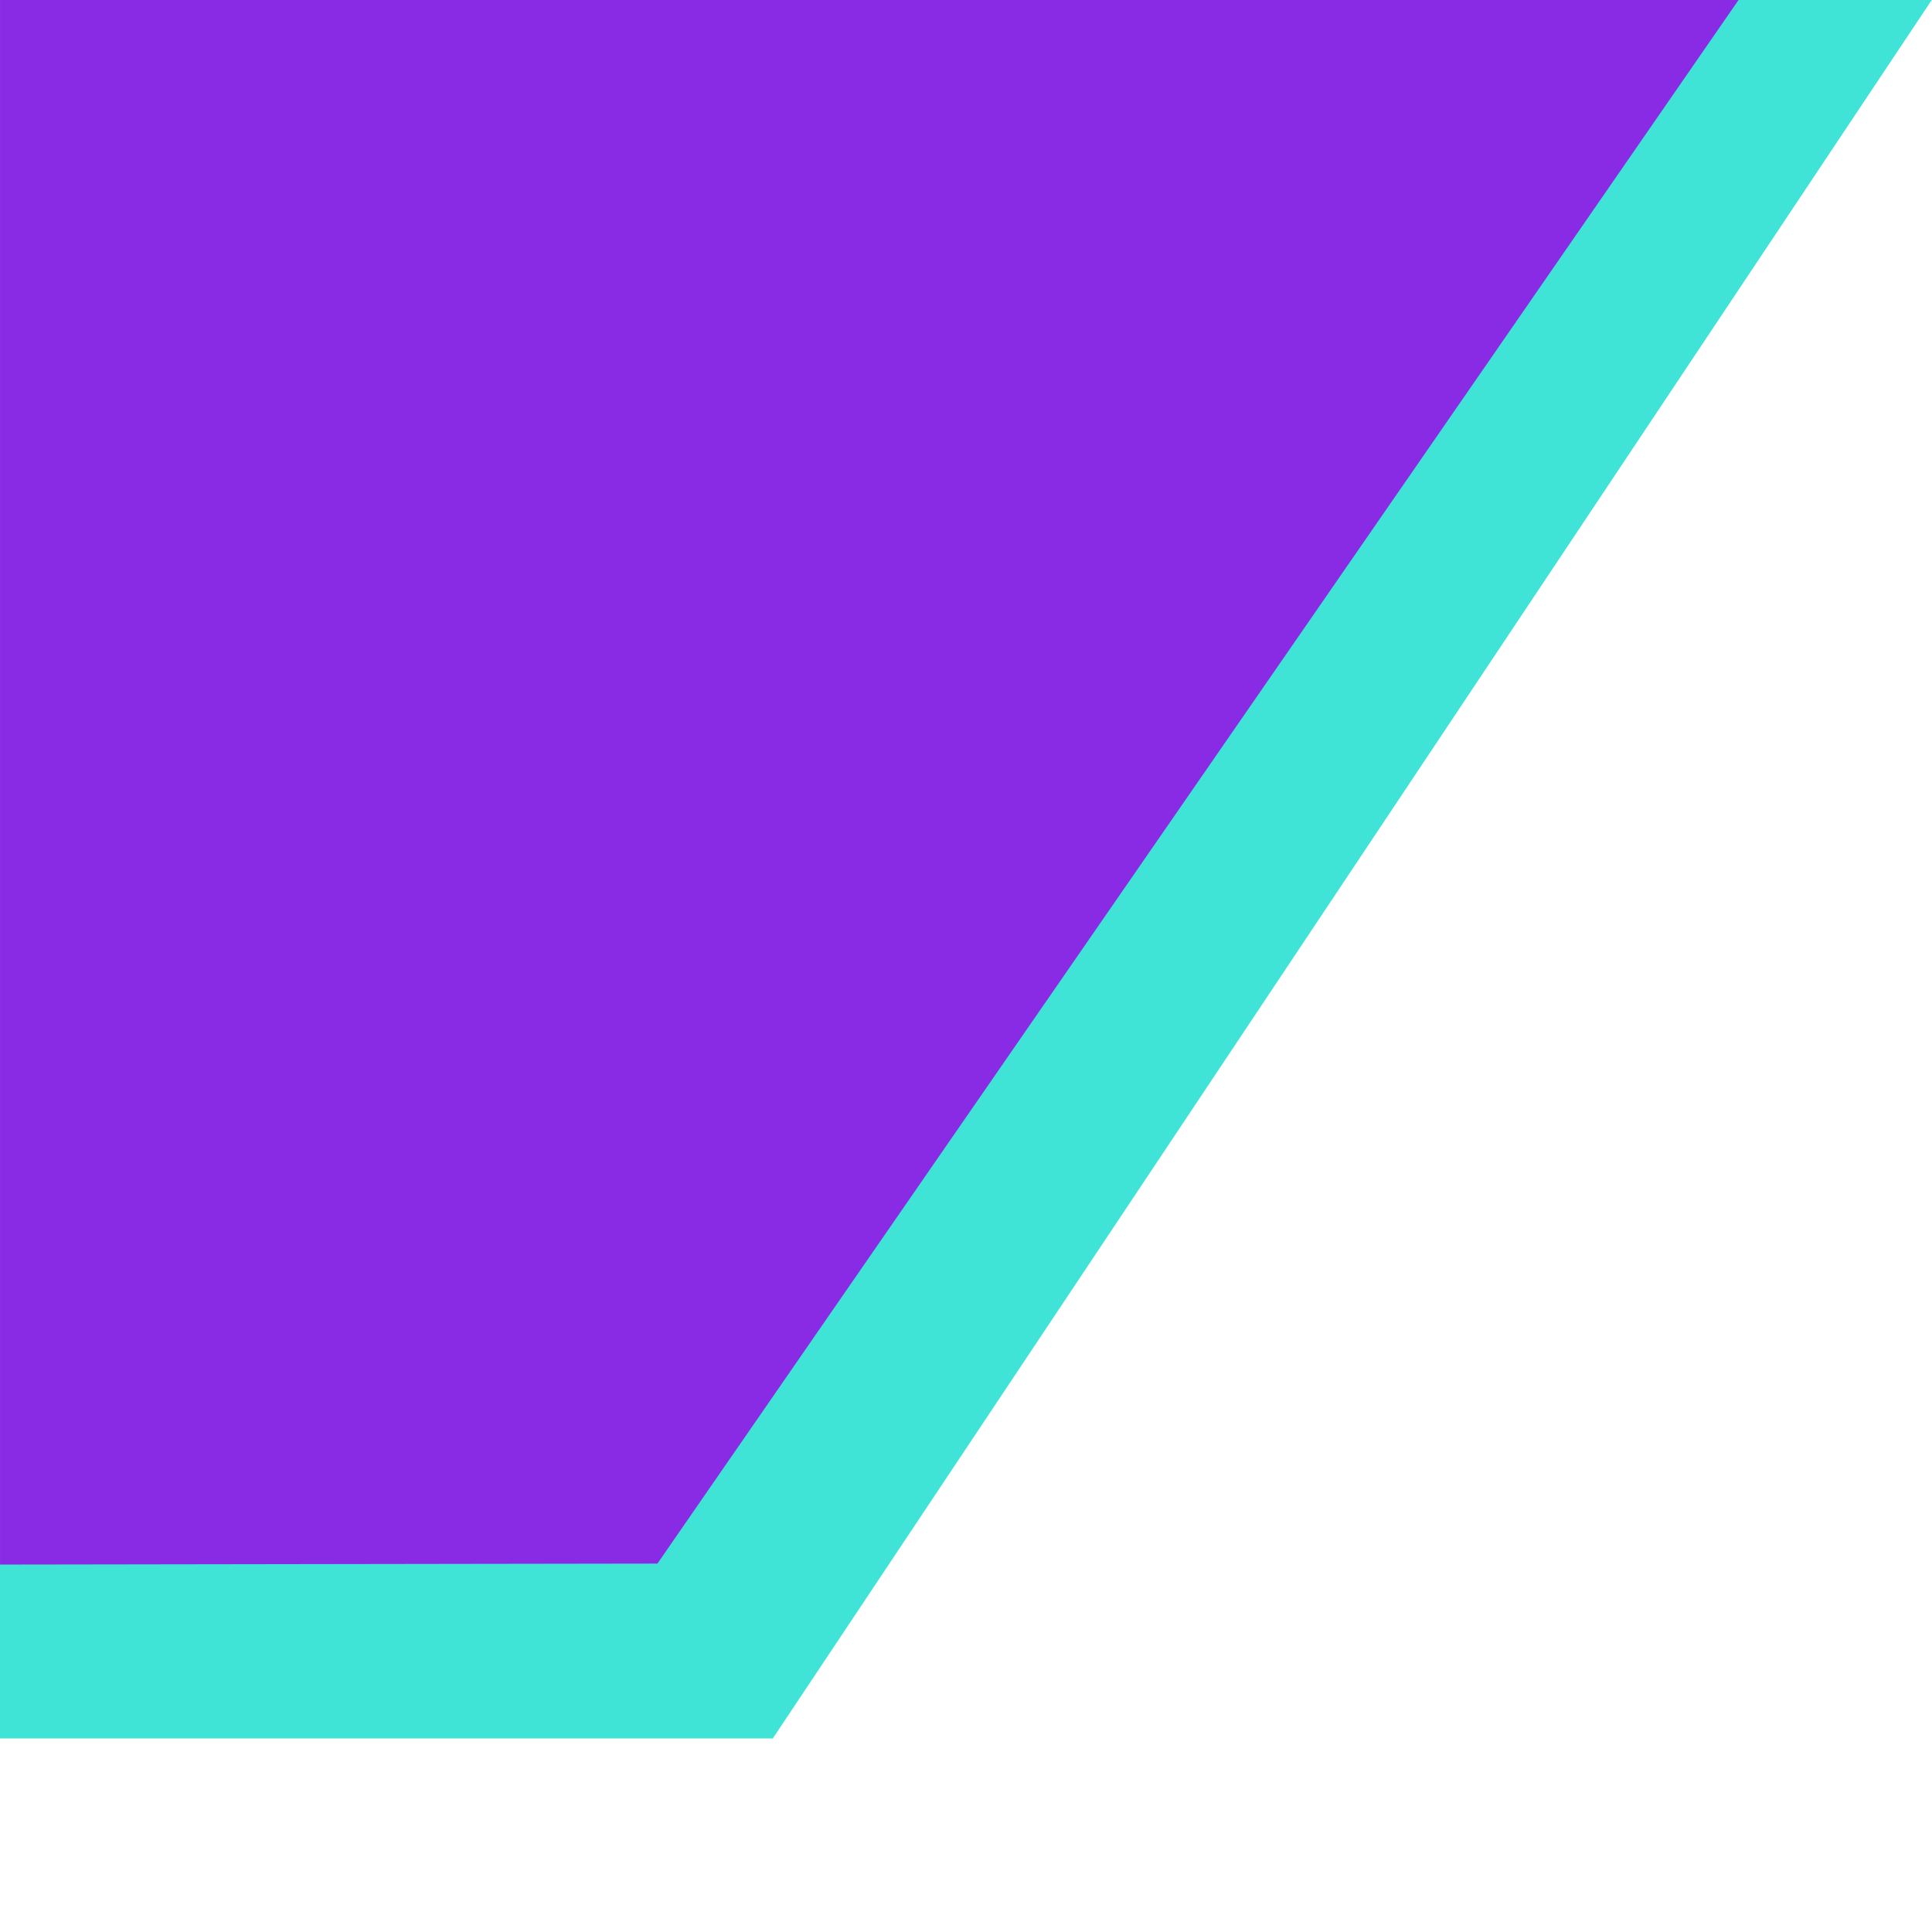
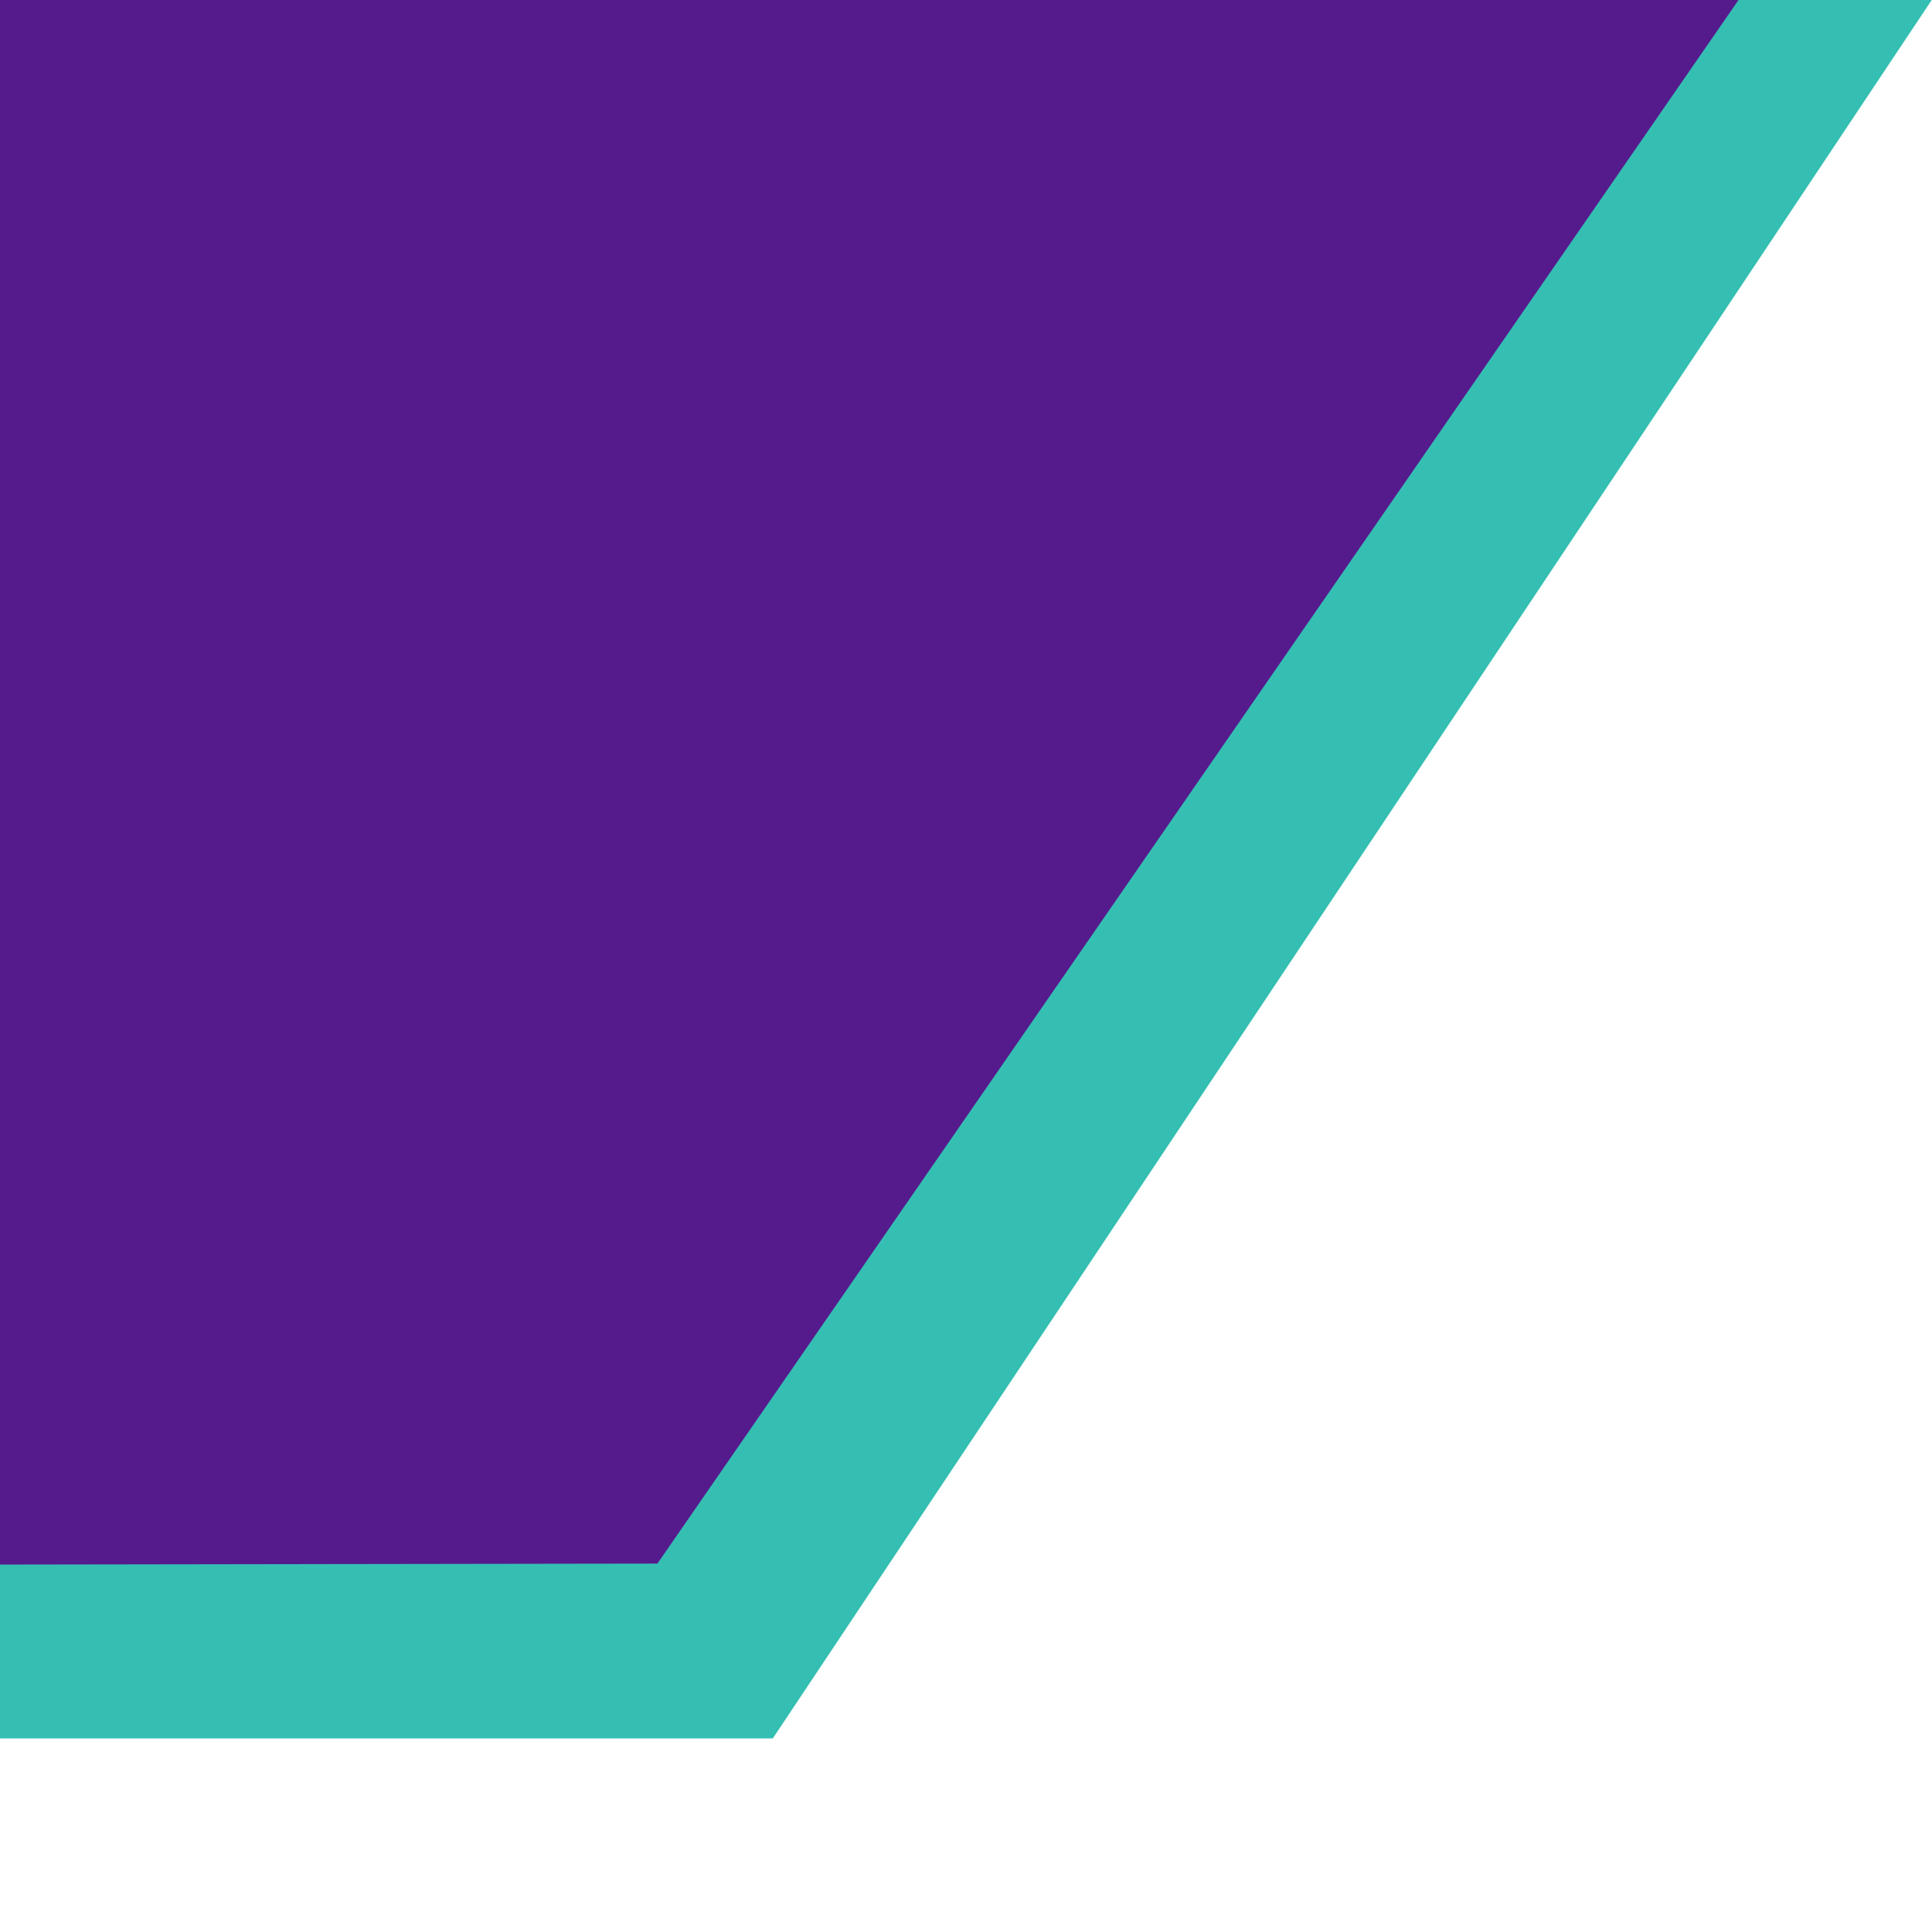
<svg xmlns="http://www.w3.org/2000/svg" xmlns:ns1="https://www.affinity.studio/" width="100%" height="100%" viewBox="0 0 50 50" version="1.1" xml:space="preserve" style="fill-rule:evenodd;clip-rule:evenodd;stroke-linejoin:round;stroke-miterlimit:2;">
  <g id="_9" ns1:id="9" transform="matrix(-1,0,0,0.947586,50,-92.38892)">
    <g transform="matrix(0.881828,0,0,0.949781,29.5429,50)">
-       <path d="M-33.502,50L23.199,50L23.199,100L0.518,100L-33.502,50Z" style="fill:rgb(63,228,214);" />
+       <path d="M-33.502,50L23.199,50L23.199,100L0.518,100L-33.502,50Z" style="fill:rgb(53,191,179);" />
    </g>
    <g transform="matrix(0.839409,0,0,0.784709,40.14769,58.25362)">
-       <path d="M-41.872,50L11.737,50L11.737,104.467L-8.532,104.433L-41.872,50Z" style="fill:rgb(137,43,228);" />
+       <path d="M-41.872,50L11.737,50L11.737,104.467L-8.532,104.433L-41.872,50Z" style="fill:rgb(85,27,141);" />
    </g>
  </g>
  <g id="_8" ns1:id="8" transform="matrix(1.050219,0,0,0.995173,-102.5109,-99.52688)">
    <g transform="matrix(0.839662,0,0,0.904365,30.5211,54.78173)">
-       <rect x="23.199" y="50" width="56.7" height="50" style="fill:rgb(63,228,214);" />
+       <rect x="23.199" y="50" width="56.7" height="50" style="fill:rgb(53,191,179);" />
    </g>
    <g transform="matrix(0.799271,0,0,0.747186,40.6188,62.64068)">
-       <path d="M11.737,50L71.303,50L71.303,104.467L11.737,104.433L11.737,50Z" style="fill:rgb(137,43,228);" />
+       <path d="M11.737,50L71.303,50L71.303,104.467L11.737,104.433L11.737,50Z" style="fill:rgb(85,27,141);" />
    </g>
  </g>
  <g id="_7" ns1:id="7">
    </g>
  <g id="_6" ns1:id="6" transform="matrix(1,0,0,1,-100,-100)">
    <g transform="matrix(0.333333,0,0,0.90873,100,31.83567)">
-       <rect x="-0" y="47.489" width="150" height="27.511" style="fill:rgb(63,228,214);" />
+       <rect x="-0" y="47.489" width="150" height="27.511" style="fill:rgb(53,191,179);" />
    </g>
    <g transform="matrix(0.321409,0,0,1,98.39565,24.9904)">
-       <rect x="4.992" y="49.99" width="140.008" height="25.01" style="fill:rgb(137,43,228);" />
+       <rect x="4.992" y="49.99" width="140.008" height="25.01" style="fill:rgb(85,27,141);" />
    </g>
  </g>
  <g id="_5" ns1:id="5">
    </g>
  <g id="_4" ns1:id="4">
    </g>
  <g id="_3" ns1:id="3">
    </g>
  <g id="_2" ns1:id="2">
    </g>
  <g id="_1" ns1:id="1">
    </g>
</svg>
